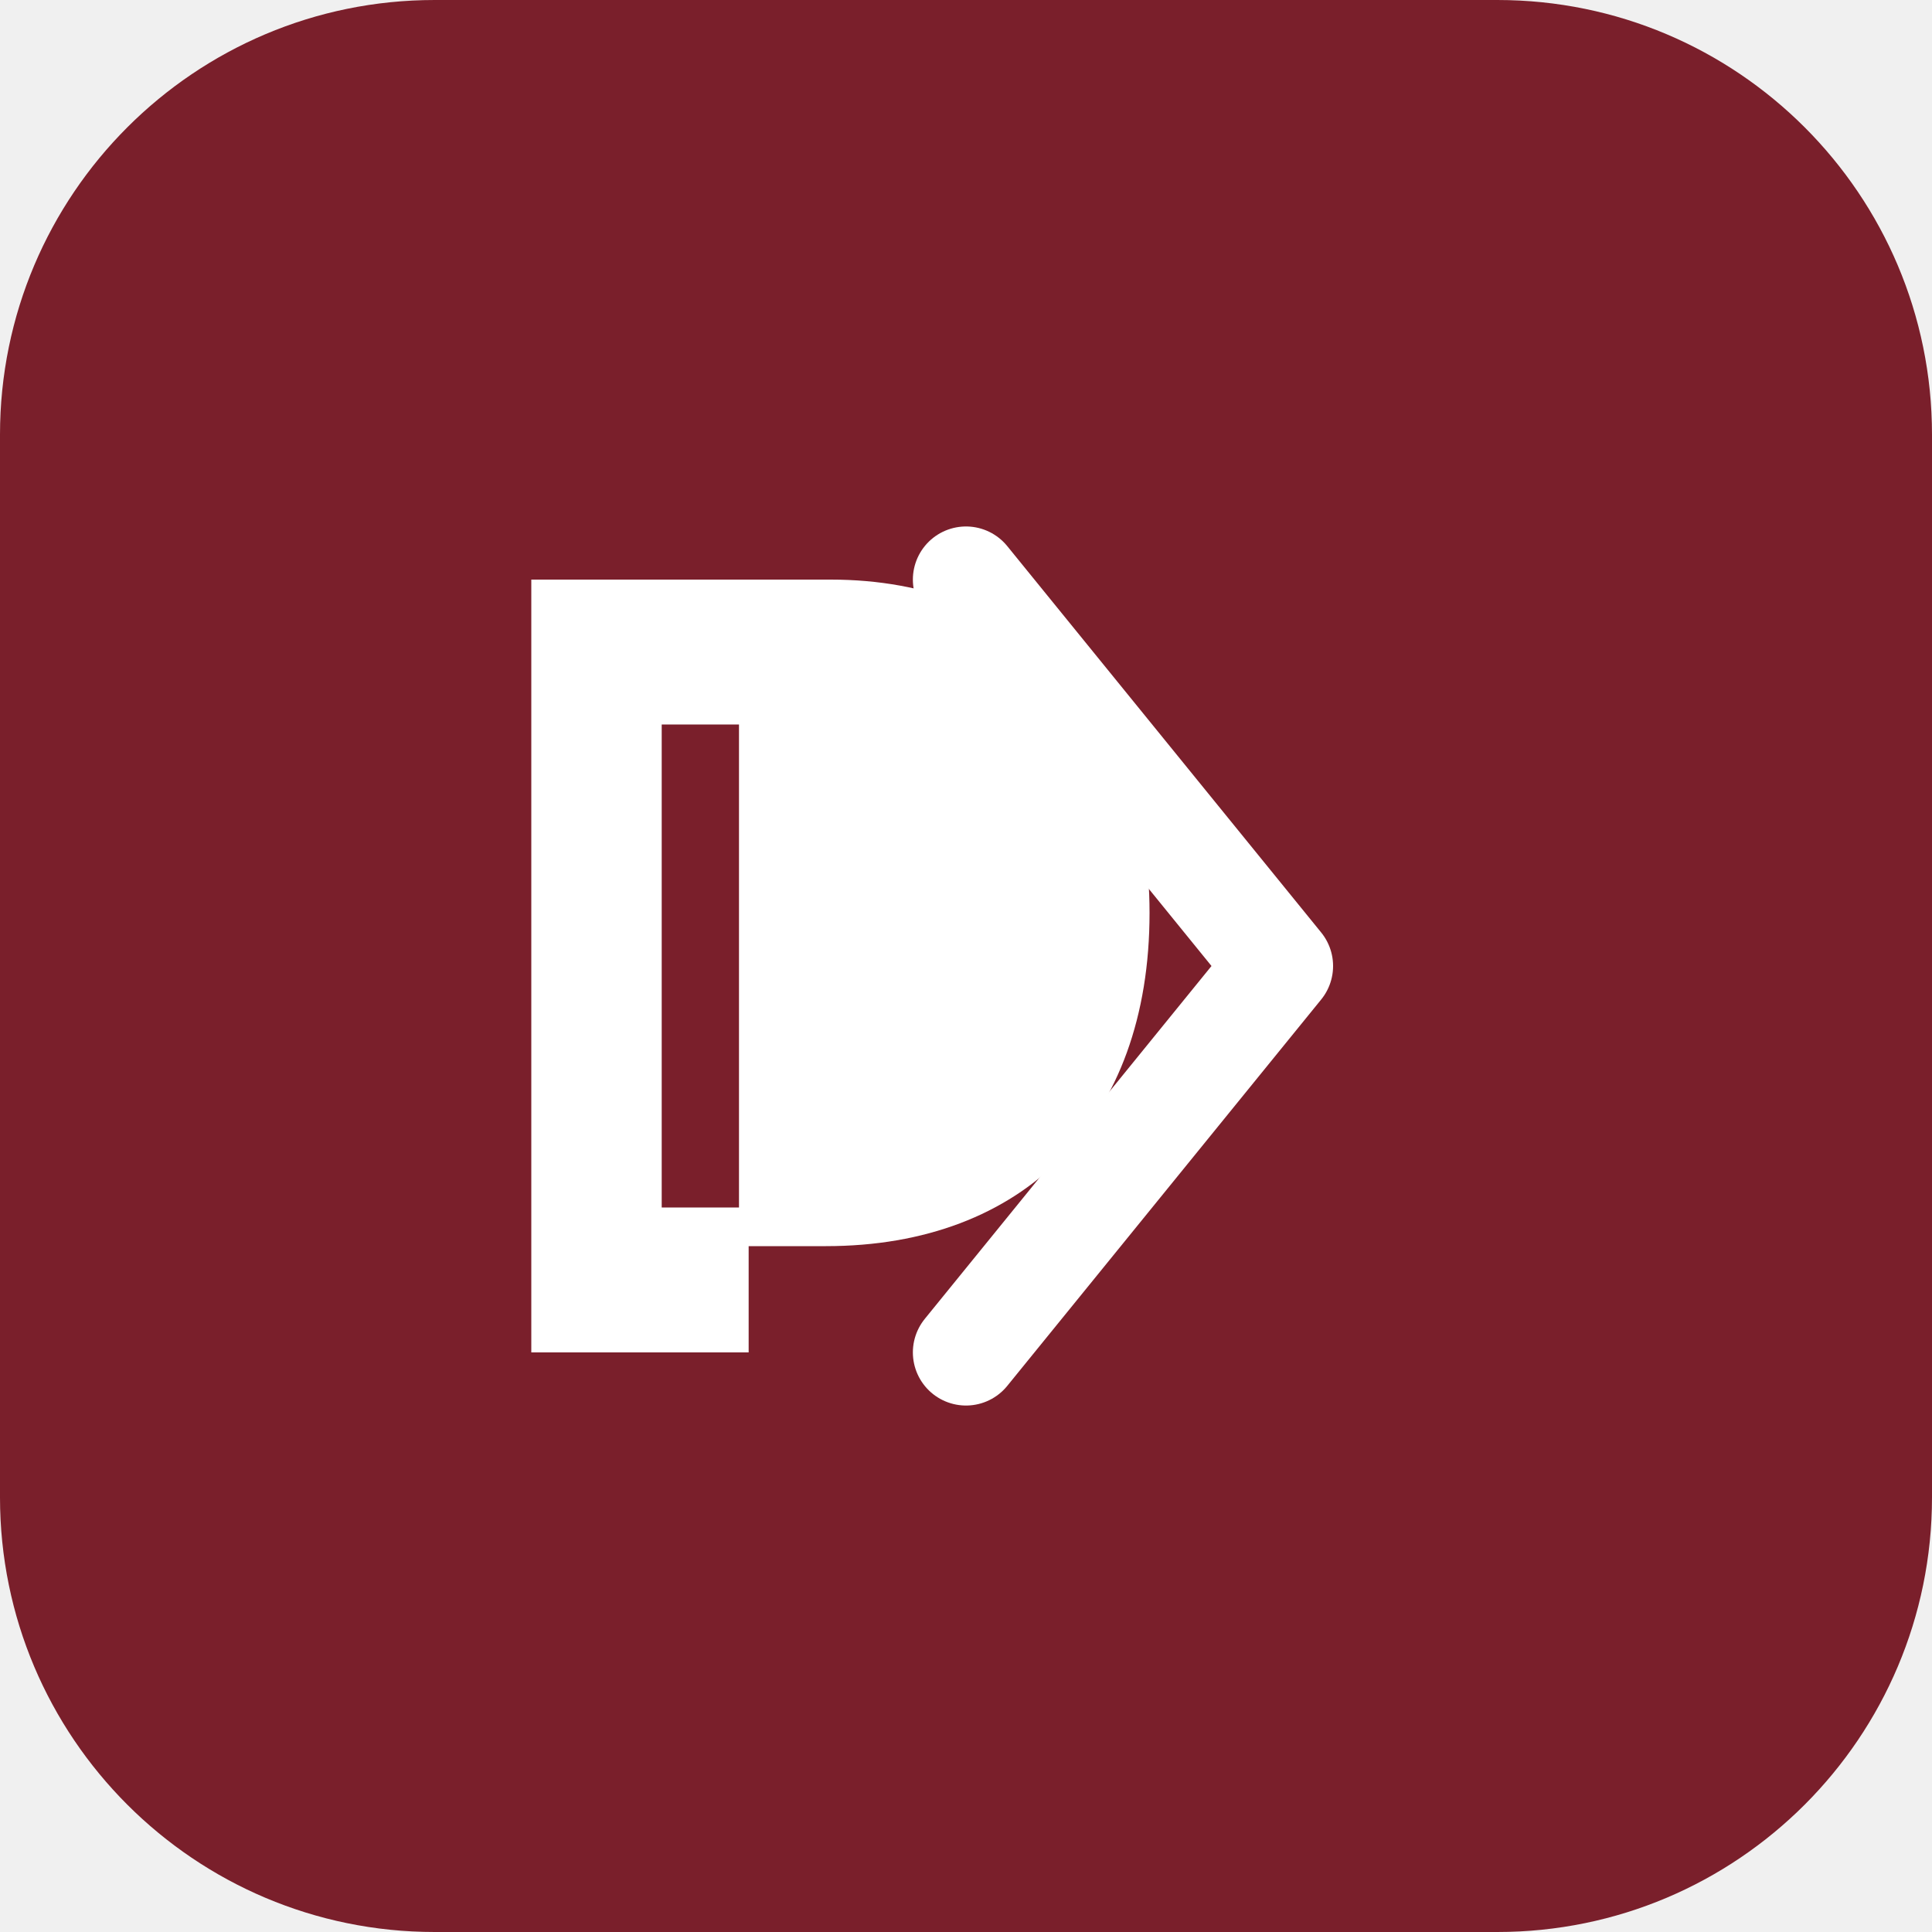
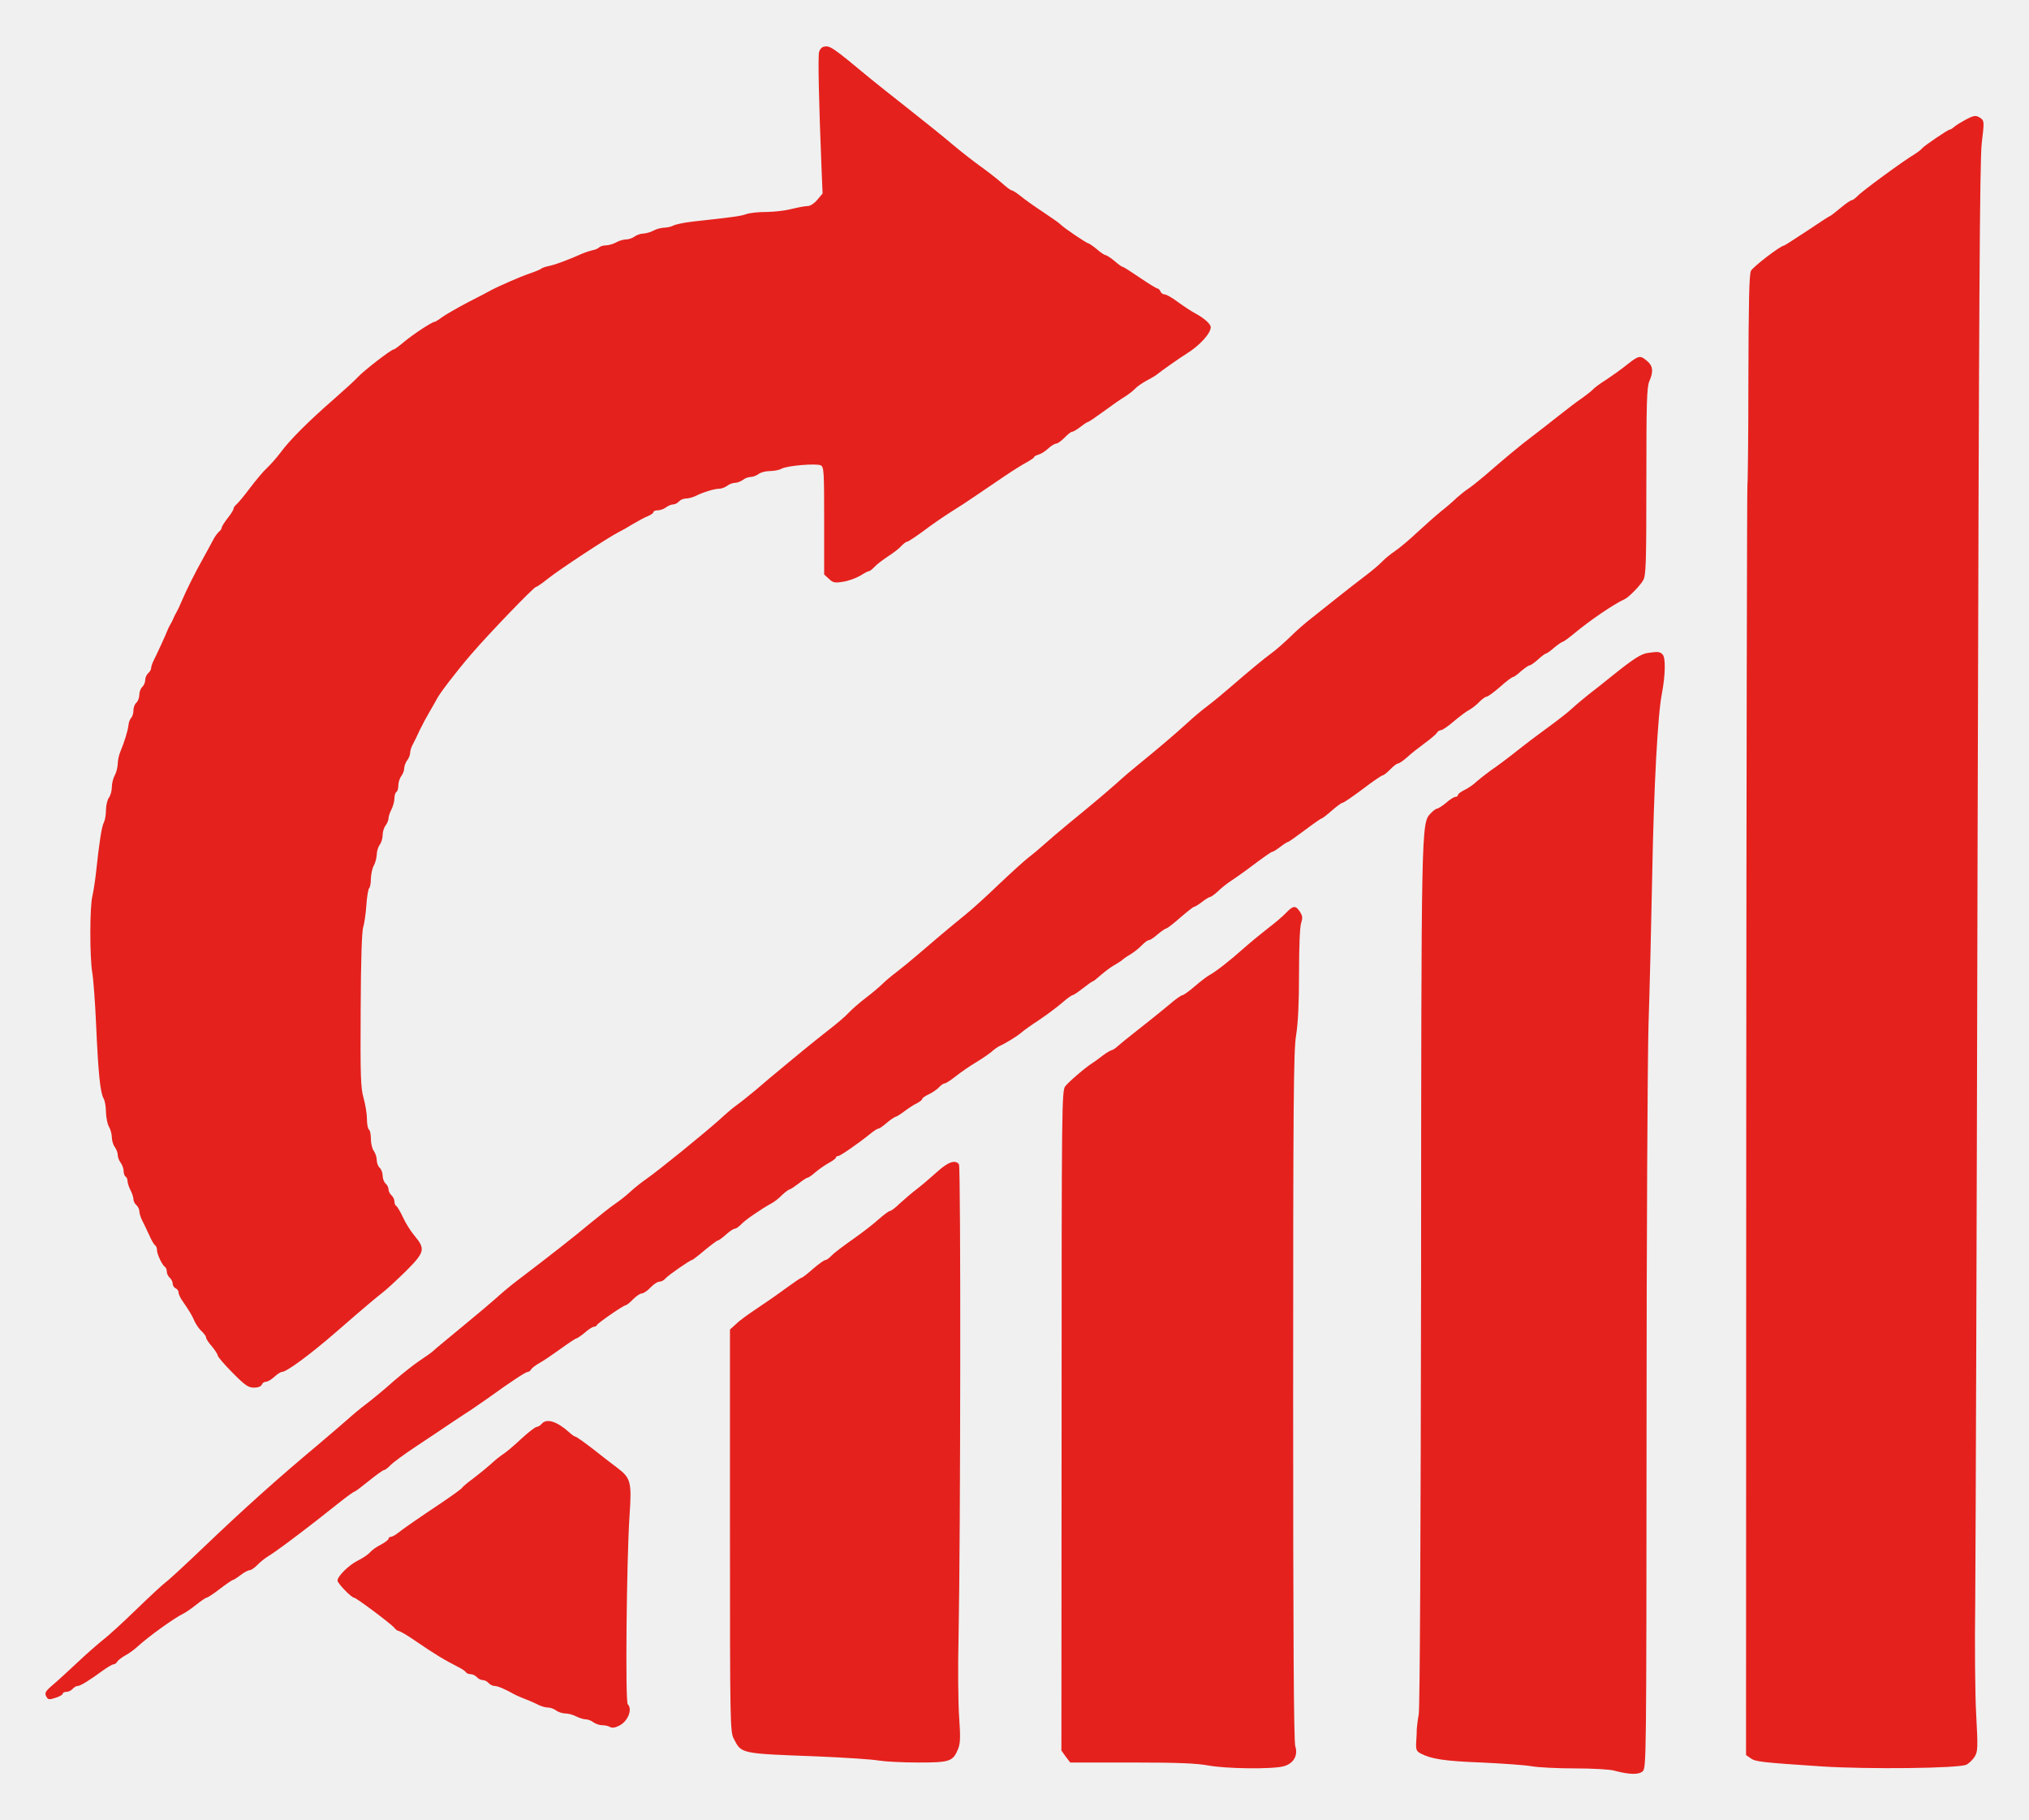
- <svg xmlns="http://www.w3.org/2000/svg" viewBox="0 0 40 40">
-   <rect width="40" height="40" rx="9" fill="#7a1f2b" />
-   <path d="M11 28V12h6.2c4 0 6.6 2.7 6.6 6.9 0 4.3-2.6 6.9-6.7 6.9h-1.6v2.2H11z" fill="#ffffff" />
-   <path d="M14.5 15v10" stroke="#7a1f2b" stroke-width="1.6" />
-   <path d="M20 12l6.5 8-6.5 8" fill="none" stroke="#ffffff" stroke-width="2.2" stroke-linecap="round" stroke-linejoin="round" />
+ <svg xmlns="http://www.w3.org/2000/svg" aria-label="DRM Asesorías" viewBox="0 0 1034 927">
+   <path fill="#E5211D" d="M419.8 23.8c-1 .2-2.1 1.4-2.4 2.8-.6 2.2-.1 25.3 1.2 57.5l.6 14.5-2.7 3.2c-1.6 1.9-3.6 3.2-5 3.2-1.3 0-5 .7-8.2 1.5-3.1.8-9 1.5-12.9 1.5-4 0-8.5.5-10.1 1.1-2.6 1-7.1 1.6-27.4 3.8-4.2.5-8.5 1.4-9.7 2-1.1.6-3.3 1.1-4.9 1.1-1.5.1-3.9.7-5.3 1.5s-3.7 1.4-5.1 1.5c-1.4 0-3.4.7-4.5 1.5-1 .8-3 1.5-4.4 1.5s-3.6.7-5 1.5-3.6 1.4-5 1.5c-1.5 0-3.1.5-3.6 1-.6.6-2.1 1.3-3.5 1.5-1.3.3-3.5 1-4.9 1.6-7.1 3.2-14.3 5.9-18 6.6-1.4.3-3 .9-3.5 1.4-.6.4-3.3 1.5-6 2.4-4.4 1.5-15.4 6.3-19.5 8.5-.8.5-6 3.2-11.5 6-5.5 2.9-11.4 6.3-13.2 7.6-1.7 1.3-3.5 2.4-3.9 2.4-1.2 0-10.7 6.2-15.5 10.2-2.5 2.1-4.8 3.8-5.2 3.8-1.3 0-15.1 10.7-18.2 14-1.6 1.8-7.3 6.9-12.5 11.5-12.4 10.8-22.2 20.5-26.9 26.9-2.1 2.8-5.3 6.4-7.1 8.1-1.8 1.6-5.6 6.2-8.5 10-2.9 3.9-6 7.6-6.9 8.4-.9.7-1.6 1.8-1.6 2.3 0 .6-1.3 2.7-3 4.8-1.6 2.1-3 4.2-3 4.8 0 .5-.6 1.5-1.4 2.1-.8.7-2.2 2.6-3.1 4.4s-3.2 5.9-5 9.2c-4 7.1-8.7 16.5-11 22-.9 2.2-2.1 4.7-2.6 5.5s-1.2 2.2-1.5 3-1 2.2-1.5 3-1.2 2.2-1.5 3c-.9 2.4-5.4 12.2-7 15.3-.8 1.6-1.4 3.4-1.4 4.2 0 .7-.7 1.8-1.5 2.5s-1.5 2.3-1.5 3.5-.7 2.8-1.5 3.5-1.5 2.5-1.5 4-.7 3.3-1.5 4-1.5 2.4-1.5 3.9-.5 3.2-1.1 3.8c-.7.7-1.3 2.3-1.4 3.6-.3 2.9-2.1 8.7-4.1 13.5-.8 1.8-1.4 4.7-1.4 6.5-.1 1.8-.7 4.3-1.5 5.7s-1.5 4.1-1.5 6-.7 4.4-1.5 5.4c-.8 1.1-1.5 4-1.5 6.4s-.5 5.2-1.1 6.3c-1.1 2.1-2.3 9.9-3.9 24.9-.5 4.7-1.4 10.3-1.9 12.5-1.4 5.2-1.4 31.1-.1 38.9.6 3.4 1.5 15.5 2 27.1 1.1 24.7 2.1 34.2 3.8 37.2.7 1.2 1.2 4.3 1.2 7 .1 2.6.7 5.9 1.5 7.3s1.5 3.8 1.5 5.5c0 1.6.7 3.9 1.5 4.9.8 1.1 1.5 2.9 1.5 4 0 1.2.7 3 1.5 4 .8 1.1 1.5 3 1.5 4.2 0 1.3.5 2.6 1 2.9.6.3 1 1.4 1 2.3s.7 3 1.5 4.6c.8 1.5 1.5 3.6 1.5 4.6s.7 2.3 1.5 3 1.5 2.1 1.5 3c0 1 .6 3.1 1.4 4.7.8 1.5 2.4 4.9 3.6 7.5 1.1 2.6 2.5 5 3.1 5.3.5.4.9 1.4.9 2.4 0 2.1 2.7 7.8 4.1 8.6.5.4.9 1.4.9 2.4s.7 2.4 1.5 3.1 1.5 2 1.5 3 .7 2 1.5 2.4c.8.3 1.5 1.3 1.5 2.1 0 .9 1 3.1 2.3 4.8 3.1 4.5 4.5 6.7 6 10.2.8 1.6 2.4 3.9 3.6 4.9 1.1 1.1 2.1 2.4 2.1 3 0 .7 1.3 2.7 3 4.6 1.6 1.9 2.9 4 3 4.7 0 .6 3.4 4.6 7.5 8.7 6.4 6.5 8.1 7.6 10.9 7.6 2.1 0 3.6-.6 4-1.5.3-.8 1.2-1.5 2.1-1.5s2.8-1.1 4.3-2.5 3.2-2.5 3.9-2.5c2.3 0 14.3-8.8 27.3-20.1 16.1-14 20.5-17.6 23.8-20.2 2-1.5 7.4-6.5 12-11 9.6-9.6 10.1-11.3 4.6-17.9-2-2.3-4.7-6.6-6-9.5-1.3-2.8-2.9-5.5-3.4-5.8-.6-.3-1-1.4-1-2.4s-.7-2.4-1.5-3.1-1.5-2-1.5-3-.7-2.3-1.5-3-1.5-2.5-1.5-4-.7-3.3-1.5-4-1.5-2.5-1.5-3.9c0-1.5-.7-3.6-1.5-4.7-.8-1-1.5-3.8-1.5-6.1s-.4-4.5-1-4.8c-.5-.3-1-2.7-1-5.3 0-2.7-.8-7.5-1.7-10.7-1.5-5.2-1.7-11-1.5-45.1.1-25.2.6-40.2 1.3-42 .5-1.6 1.3-6.6 1.6-11.2.3-4.5 1-8.5 1.5-8.8.4-.3.8-2.4.8-4.7.1-2.3.7-5.3 1.5-6.7s1.4-3.9 1.5-5.6c0-1.6.7-3.9 1.5-5 .8-1 1.5-3.3 1.5-4.9 0-1.7.7-3.9 1.5-4.9.8-1.1 1.5-2.7 1.5-3.7 0-.9.7-3 1.5-4.5.8-1.6 1.5-4.1 1.5-5.6s.5-3 1-3.3c.6-.3 1-1.9 1-3.4s.7-3.6 1.5-4.7c.8-1 1.5-2.8 1.5-4 0-1.1.7-2.9 1.5-4 .8-1 1.5-2.7 1.5-3.7 0-1.1.6-3.1 1.4-4.5.8-1.5 2.4-4.7 3.5-7.2 1.2-2.5 3.5-6.8 5.1-9.5 1.6-2.8 3.3-5.7 3.7-6.5 1.2-2.5 9.4-13.3 17.3-22.5 8.9-10.4 32.1-34.5 33.2-34.5.5 0 3.2-1.9 6.2-4.3 6.2-4.9 31-21.2 36.1-23.7 1.1-.5 4.3-2.3 7-4 2.8-1.6 6.2-3.5 7.8-4.1 1.5-.6 2.7-1.5 2.7-2s1-.9 2.3-.9c1.2 0 3.1-.7 4.1-1.5 1.1-.8 2.7-1.5 3.7-1.5.9 0 2.2-.7 2.9-1.5s2.3-1.5 3.5-1.5c1.3 0 3.6-.6 5.2-1.4 3.8-1.9 9.5-3.6 11.9-3.6 1.1 0 2.9-.7 4-1.5 1-.8 2.8-1.5 4-1.5 1.1 0 2.9-.7 4-1.5 1-.8 2.8-1.5 4-1.5 1.1 0 2.9-.7 4-1.5 1-.8 3.6-1.5 5.7-1.5s4.8-.5 6-1.2c3-1.6 17.8-2.8 20-1.7 1.6.9 1.7 3.3 1.7 28.3v27.3l2.4 2.2c2.1 2 3 2.2 7.2 1.5 2.7-.4 6.6-1.8 8.6-3 2.1-1.3 4.1-2.4 4.6-2.4s1.7-1 2.8-2.1c1-1.2 4.2-3.6 6.9-5.4 2.8-1.8 5.9-4.2 6.9-5.4 1.1-1.1 2.3-2.1 2.9-2.1.5 0 4.1-2.4 8.1-5.3 3.9-3 10.3-7.4 14.1-9.8 3.9-2.4 9.7-6.2 13-8.5 3.3-2.2 9.6-6.5 14-9.5s9.7-6.3 11.8-7.4c2-1.1 3.7-2.3 3.7-2.6 0-.4 1-.9 2.3-1.3 1.2-.3 3.4-1.7 4.9-3.1s3.3-2.5 4.1-2.5c.7 0 2.6-1.4 4.2-3 1.6-1.7 3.3-3 3.8-3 .6 0 2.5-1.1 4.3-2.5s3.5-2.5 3.8-2.5c.4 0 3.9-2.4 7.9-5.3 3.9-2.9 8.8-6.3 10.8-7.5 1.9-1.2 4.3-3 5.3-4.1s3.6-2.9 5.8-4.1c2.1-1.1 4.5-2.5 5.1-3 2.5-2 11.8-8.6 15.4-10.8 6.6-4.1 12.3-10.3 12.3-13.5 0-1.6-3.3-4.6-8-7.1-1.9-1-5.8-3.6-8.7-5.7-2.9-2.2-5.9-3.9-6.8-3.9s-1.8-.7-2.1-1.5c-.4-.8-1-1.5-1.5-1.5s-4.6-2.5-9-5.5-8.3-5.5-8.7-5.5-2.3-1.3-4.2-3c-1.9-1.6-4-2.9-4.5-3-.6 0-2.6-1.3-4.5-3-1.9-1.6-3.9-2.9-4.3-3-.9 0-12.7-8-14.2-9.6-.5-.6-4.6-3.5-9-6.4s-9.6-6.6-11.5-8.2c-1.9-1.5-3.9-2.8-4.4-2.8s-2.8-1.7-5.1-3.8c-2.3-2-7-5.7-10.5-8.2s-9.8-7.4-14.1-11c-4.2-3.6-14.5-11.9-22.9-18.5S445.8 41.9 443.5 40c-19.5-16.2-20.6-16.9-23.7-16.2m581.7 37.3c-2.2 1.2-4.7 2.7-5.6 3.5-.8.8-1.9 1.4-2.2 1.4-1 0-13 8.2-14.2 9.6-.5.7-2.4 2.1-4 3.1-5.6 3.3-27 19-28.9 21.2-1.1 1.1-2.4 2.1-2.9 2.1-.6 0-3.2 1.8-5.8 4s-5 4-5.2 4c-.3 0-5.5 3.4-11.6 7.5-6.2 4.1-11.5 7.5-11.9 7.6-1.9.1-15.8 10.8-16.9 12.9-.9 1.8-1.2 16.1-1.3 55.3 0 29.1-.3 53.3-.5 53.7s-.5 146.2-.6 323.9l-.1 323.3 2.3 1.6c2.5 1.8 4.9 2.1 36.4 4.2 23.4 1.5 69.8 1 73.6-.9 1.4-.7 3.3-2.6 4.3-4.2 1.5-2.6 1.6-4.5.7-21.1-.6-10.1-.8-36.2-.5-58.3.2-22 .8-195.5 1.2-385.5.7-278.3 1.1-347.7 2.1-356.9 1.3-10.8 1.3-11.5-.4-12.8-2.5-1.7-3.3-1.7-8 .8M829.4 185.6c-3.2 2.6-8.2 6.1-10.9 7.9-2.8 1.7-5.9 4-6.9 5.1-1 1-3.6 3-5.6 4.4-2.1 1.4-7.4 5.4-11.9 9s-10.6 8.3-13.5 10.5c-5.6 4.2-14 11.2-24 19.9-3.3 2.8-7.1 5.8-8.5 6.7s-4 3-5.7 4.5c-1.6 1.6-5.2 4.7-8 6.9-2.7 2.2-8 6.9-11.9 10.5-3.8 3.6-9 8-11.5 9.7s-5.4 4.1-6.5 5.3-5.1 4.7-9 7.6c-3.8 2.9-10.4 8-14.5 11.3s-9.8 7.8-12.7 10.1c-2.9 2.2-7.7 6.4-10.7 9.4-3.1 3-7.3 6.7-9.5 8.3-4.1 3-11.1 8.8-20.6 17-3.3 2.9-8.5 7.2-11.5 9.5-3 2.2-8 6.4-11 9.2-5.2 4.8-15.4 13.5-25.4 21.6-2.4 1.9-7.2 6-10.7 9.2-6.4 5.6-11.1 9.6-24.9 20.9-4.1 3.4-9.3 7.8-11.5 9.8s-6 5.2-8.5 7.1c-2.4 1.9-9.2 8.1-15 13.6-5.8 5.6-13.5 12.6-17.1 15.5-8.3 6.7-17.7 14.7-24.9 20.9-3 2.6-7.7 6.4-10.4 8.5-2.7 2-5.8 4.7-7 5.9s-4.8 4.3-8.1 6.8-7.3 6-9 7.8c-1.6 1.8-6.1 5.6-10 8.6-3.8 3-9.5 7.5-12.5 10s-8.2 6.7-11.5 9.5c-3.3 2.7-9.3 7.7-13.3 11.2-4.1 3.4-8.5 6.9-9.8 7.8-1.3.8-5.4 4.3-9.1 7.7-8.1 7.2-30.5 25.4-36.8 29.8-2.5 1.7-6.2 4.7-8.3 6.6-2.1 2-5.6 4.7-7.8 6.2-2.1 1.4-7.9 6-12.9 10.1-8 6.7-20 16.1-37.1 29.1-2.9 2.2-7.5 6-10.2 8.5-2.7 2.4-10.6 9.1-17.7 14.9-7 5.8-13.6 11.2-14.5 12.1s-4.2 3.2-7.2 5.2-8.9 6.7-13.2 10.4c-4.2 3.8-10.3 8.8-13.4 11.2-3.1 2.3-7.8 6.2-10.3 8.5-2.5 2.2-9.4 8.1-15.3 13.1-20.1 16.8-37.5 32.4-58.1 52.1-8.8 8.4-17.3 16.3-19 17.5-1.6 1.2-8.4 7.5-15 13.9s-14.2 13.4-17 15.5c-2.7 2.2-8.6 7.3-13 11.5-4.4 4.1-9.9 9.2-12.3 11.2-4.4 3.8-4.7 4.4-3.3 6.7.7 1.1 1.5 1.1 4.5.1 2-.6 3.6-1.6 3.6-2.1s.8-.9 1.9-.9c1 0 2.4-.7 3.1-1.5s1.8-1.5 2.6-1.5c1.4 0 6.2-3 13-8 2.3-1.6 4.6-3 5.2-3s1.5-.6 1.9-1.3c.4-.8 2.3-2.2 4.2-3.3 1.9-1 4.6-3 6-4.3 5.9-5.4 19-14.8 23.6-17 1.1-.5 4-2.5 6.5-4.5s4.9-3.6 5.3-3.6c.5 0 3.6-2 6.8-4.5 3.3-2.5 6.2-4.5 6.6-4.5.3 0 2.1-1.1 3.9-2.5s3.9-2.5 4.7-2.5c.7 0 2.4-1.2 3.8-2.6 1.3-1.4 3.9-3.5 5.9-4.7 3.6-2.2 12.6-8.9 24.2-17.9 3.7-2.9 9.4-7.4 12.8-10.1 3.3-2.6 6.3-4.7 6.6-4.7.4 0 3.7-2.5 7.4-5.5s7.2-5.5 7.7-5.5 2-1.1 3.2-2.4c1.3-1.4 7.3-5.8 13.5-9.9 6.1-4 14.4-9.6 18.4-12.3 4.1-2.7 8.1-5.4 9-5.9.9-.6 4.8-3.3 8.7-6 11.6-8.4 19.4-13.5 20.4-13.5.6 0 1.4-.6 1.8-1.3.4-.8 2.4-2.2 4.3-3.3 1.9-1 6.7-4.3 10.6-7.1 4-2.9 7.6-5.3 8-5.3.5-.1 2.5-1.4 4.4-3 1.9-1.7 4-3 4.6-3 .7 0 1.4-.4 1.6-.9.4-1 13.6-10.1 14.7-10.1.4 0 2.1-1.3 3.7-3 1.6-1.6 3.6-3 4.5-3 .8 0 2.8-1.3 4.4-3s3.6-3 4.6-3c.9 0 2.3-.7 3-1.6 1.3-1.6 12.6-9.4 13.5-9.4.3 0 3.2-2.2 6.5-5 3.3-2.7 6.3-5 6.8-5 .4 0 2.3-1.4 4.1-3 1.8-1.7 3.9-3 4.5-3 .7 0 2-1 3.1-2.1 1.8-2.1 10.3-7.9 15.4-10.7 1.4-.7 3.9-2.6 5.5-4.3 1.7-1.6 3.5-2.9 3.9-2.9s2.5-1.4 4.6-3c2.1-1.7 4.2-3 4.6-3 .5 0 2.3-1.3 4-2.8 1.8-1.5 4.8-3.6 6.8-4.7s3.6-2.3 3.6-2.7c0-.5.5-.8 1.1-.8 1.1 0 10.3-6.4 16.5-11.4 1.8-1.5 3.6-2.6 4.1-2.6s2.4-1.3 4.3-3c1.9-1.6 3.9-2.9 4.4-3 .4 0 2.5-1.3 4.5-2.8s4.8-3.4 6.4-4.1c1.5-.8 2.7-1.8 2.7-2.2 0-.5 1.5-1.5 3.4-2.4s4.2-2.5 5.2-3.6c.9-1 2.2-1.9 2.8-1.9s3.1-1.6 5.6-3.6c2.4-1.9 7.1-5.2 10.5-7.2 3.3-2 6.9-4.5 8-5.5s2.9-2.3 4-2.8c3.3-1.5 8.9-5 11-6.8 1.1-1 5.3-4 9.3-6.6 4-2.7 9.2-6.6 11.6-8.7s4.8-3.8 5.3-3.8c.4 0 2.8-1.6 5.2-3.5s4.7-3.5 5-3.5 2.2-1.5 4.2-3.3c2-1.7 5.1-4.1 7-5.1 1.9-1.1 3.6-2.2 3.9-2.6.3-.3 2.1-1.6 4-2.7 2-1.2 4.6-3.3 5.9-4.7 1.4-1.4 2.9-2.6 3.6-2.6.6 0 2.6-1.3 4.5-3 1.9-1.6 3.9-2.9 4.4-3 .5 0 3.7-2.5 7.1-5.5 3.5-3 6.6-5.5 7.1-5.5.4 0 2.2-1.1 4-2.5s3.7-2.5 4.1-2.5c.5 0 2.2-1.3 3.9-2.8 1.6-1.6 4.7-4.1 6.9-5.5 2.2-1.5 5.4-3.7 7-4.9 10.6-7.9 13.3-9.8 13.9-9.8.4 0 2.2-1.1 4-2.5s3.6-2.5 3.9-2.5c.4 0 4.2-2.7 8.6-6s8.3-6 8.6-6c.4 0 2.7-1.8 5.2-4s5-4 5.5-4c.6 0 5.2-3.2 10.3-7 5.1-3.9 9.7-7 10.2-7s2.2-1.4 3.8-3c1.6-1.7 3.4-3 3.9-3 .6 0 2.7-1.4 4.6-3.1 1.9-1.8 6-5 9-7.2s5.9-4.6 6.3-5.4c.4-.7 1.4-1.3 2.1-1.3s3.6-2 6.5-4.5c3-2.5 6.5-5.2 8-5.9 1.4-.8 3.7-2.6 5-4 1.4-1.4 3-2.6 3.6-2.6.7 0 3.8-2.3 6.9-5 3.1-2.8 6.1-5 6.5-5 .5 0 2.4-1.3 4.2-3 1.9-1.6 3.9-3 4.4-3 .6 0 2.5-1.4 4.3-3 1.8-1.7 3.7-3 4-3 .4 0 2.3-1.3 4.2-3 1.9-1.6 3.9-2.9 4.3-3 .5 0 3.2-2 6-4.3 7.5-6.3 20.2-15 25.6-17.4 2-.9 7.6-6.5 9.4-9.5 1.5-2.5 1.7-7.6 1.7-50.3 0-40 .2-48.1 1.5-51.2 2.1-4.9 1.9-7.6-.7-10-3.9-3.4-4.4-3.4-10.4 1.3m10.2 147.1c-3.3.5-7.1 2.9-17.6 11.3-4.1 3.3-9.7 7.8-12.5 9.9-2.7 2.2-6.6 5.4-8.5 7.2s-7.7 6.3-12.8 10c-5.2 3.8-10.8 8-12.5 9.4-7.3 5.8-12.4 9.6-16.2 12.2-2.2 1.6-5.3 4-7 5.5-1.6 1.6-4.5 3.5-6.2 4.3-1.8.9-3.3 2-3.3 2.5 0 .6-.6 1-1.3 1s-2.8 1.3-4.7 3c-1.9 1.6-4 2.9-4.6 3-.6 0-2.1 1.1-3.4 2.5-4.7 5-4.7 4.9-4.8 236.5-.2 132.8-.6 219.4-1.2 222.5-.5 2.7-.9 6.1-1 7.5 0 1.4-.1 4.4-.3 6.8-.2 3.7.2 4.5 2.3 5.6 5.3 2.8 12.2 3.9 31 4.6 10.7.5 22.2 1.3 25.5 1.9s13.2 1.1 22 1.1 17.8.5 20 1.1c7.8 2.1 12.5 2.2 14.6.4 1.9-1.8 1.9-4.8 2-175.4 0-95.5.5-187.8 1-205.1.6-17.3 1.4-52 1.9-77 .8-43.7 2.8-81 4.9-91.5 1.8-9.4 2-18.4.4-20-1.4-1.5-2.3-1.6-7.7-.8M655.4 465.1c-1.6 1.7-5.6 5.1-8.9 7.6-3.2 2.5-8.9 7.1-12.5 10.3-7 6.3-14.6 12.2-17.8 13.9-1.1.6-4.4 3.1-7.3 5.6s-5.7 4.5-6.2 4.5-2.6 1.4-4.6 3c-5.1 4.3-15.8 12.9-21.1 17-2.5 1.9-5.6 4.5-7 5.7-1.4 1.3-2.9 2.3-3.3 2.3-.5 0-2.6 1.2-4.6 2.7-2 1.6-4.3 3.2-5.2 3.8-3.3 2-12.2 9.6-14 11.9S541 562 541 723.8l-.1 168.1 2.2 3.1 2.3 3h31.2c23.6 0 33.1.4 39.1 1.5 9 1.7 32.9 2 38.5.4 5-1.3 7.4-5.6 5.9-10.1-.8-2.2-1.1-56.5-1.1-178.2 0-149.7.2-176.4 1.5-184.1 1-6.1 1.5-16.4 1.5-31.6 0-13.5.4-23.8 1.1-25.7.8-2.5.7-3.5-.6-5.6-2.2-3.4-3.5-3.3-7.1.5M477.3 597.3c-3.2 2.9-7.8 6.8-10.3 8.7s-6.3 5.2-8.5 7.2c-2.1 2.1-4.4 3.8-5 3.8-.5 0-3.1 1.9-5.7 4.2-2.6 2.4-8.6 7-13.3 10.3s-9.6 7-10.7 8.2c-1.2 1.3-2.6 2.3-3.2 2.3s-3.4 2-6.3 4.5c-2.8 2.5-5.4 4.5-5.8 4.5s-3.9 2.4-7.9 5.3c-3.9 2.9-10.5 7.5-14.6 10.2s-9 6.2-10.7 7.9l-3.3 3v102.3c0 98.5.1 102.5 1.9 106.1 4 7.8 3.1 7.6 42.9 9.1 13.9.6 27.9 1.5 31 2.1 3 .5 12.1 1 20.1 1 16.3 0 17.7-.5 20.4-7 1.1-2.9 1.2-5.9.5-16-.5-6.9-.7-25.6-.3-41.5 1-49.1 1.2-238.9.2-240.3-1.9-2.5-5.6-1.2-11.4 4.1M276 725.5c-.7.8-1.8 1.5-2.5 1.5s-4.3 2.8-8 6.2c-3.7 3.5-7.9 7-9.4 7.9-1.4.9-4.1 3.1-6 4.9-1.9 1.7-5.8 4.9-8.7 7.1-2.9 2.1-5.5 4.3-5.9 4.9-.3.6-4.8 3.8-9.8 7.2-13.9 9.3-19.9 13.5-22.7 15.7-1.4 1.1-3.1 2.1-3.7 2.1-.7 0-1.3.4-1.3 1 0 .5-1.7 1.8-3.7 2.9-2.1 1-4.7 2.8-5.7 4-1.1 1.2-3.9 3.1-6.4 4.3-4.5 2.3-10.2 7.9-10.2 10.1 0 1.4 7.1 8.7 8.4 8.7 1.1 0 18.7 13.2 20.5 15.3.7 1 1.8 1.7 2.3 1.7.6 0 4.2 2.1 8 4.7 10.5 7.2 14.8 9.8 23 14 1.5.8 3 1.8 3.3 2.4.4.5 1.4.9 2.4.9s2.4.7 3.1 1.5 2 1.5 3 1.5 2.3.7 3 1.5 2.1 1.5 3 1.5c1.6 0 5.2 1.5 10 4.2.8.4 2.2 1.1 3 1.4 4.5 1.8 6.8 2.7 9.3 4 1.6.8 3.8 1.4 5 1.4s3.1.7 4.1 1.5c1.1.8 3.2 1.5 4.7 1.5s4 .7 5.5 1.5c1.6.8 3.8 1.5 4.9 1.5s2.9.7 3.9 1.5c1.1.8 3.1 1.5 4.5 1.5s3.2.4 4 .9c.9.6 2.6.4 4.5-.6 4.5-2.1 7.1-8.4 4.5-11-1.3-1.3-.6-72.5.9-95.8 1.2-17.5.7-19.4-6.3-24.7-2.4-1.8-8-6.1-12.4-9.6-4.4-3.4-8.4-6.2-8.8-6.2-.5 0-1.9-1-3.3-2.3-6.3-5.6-11.5-7.2-14-4.2" />
</svg>
